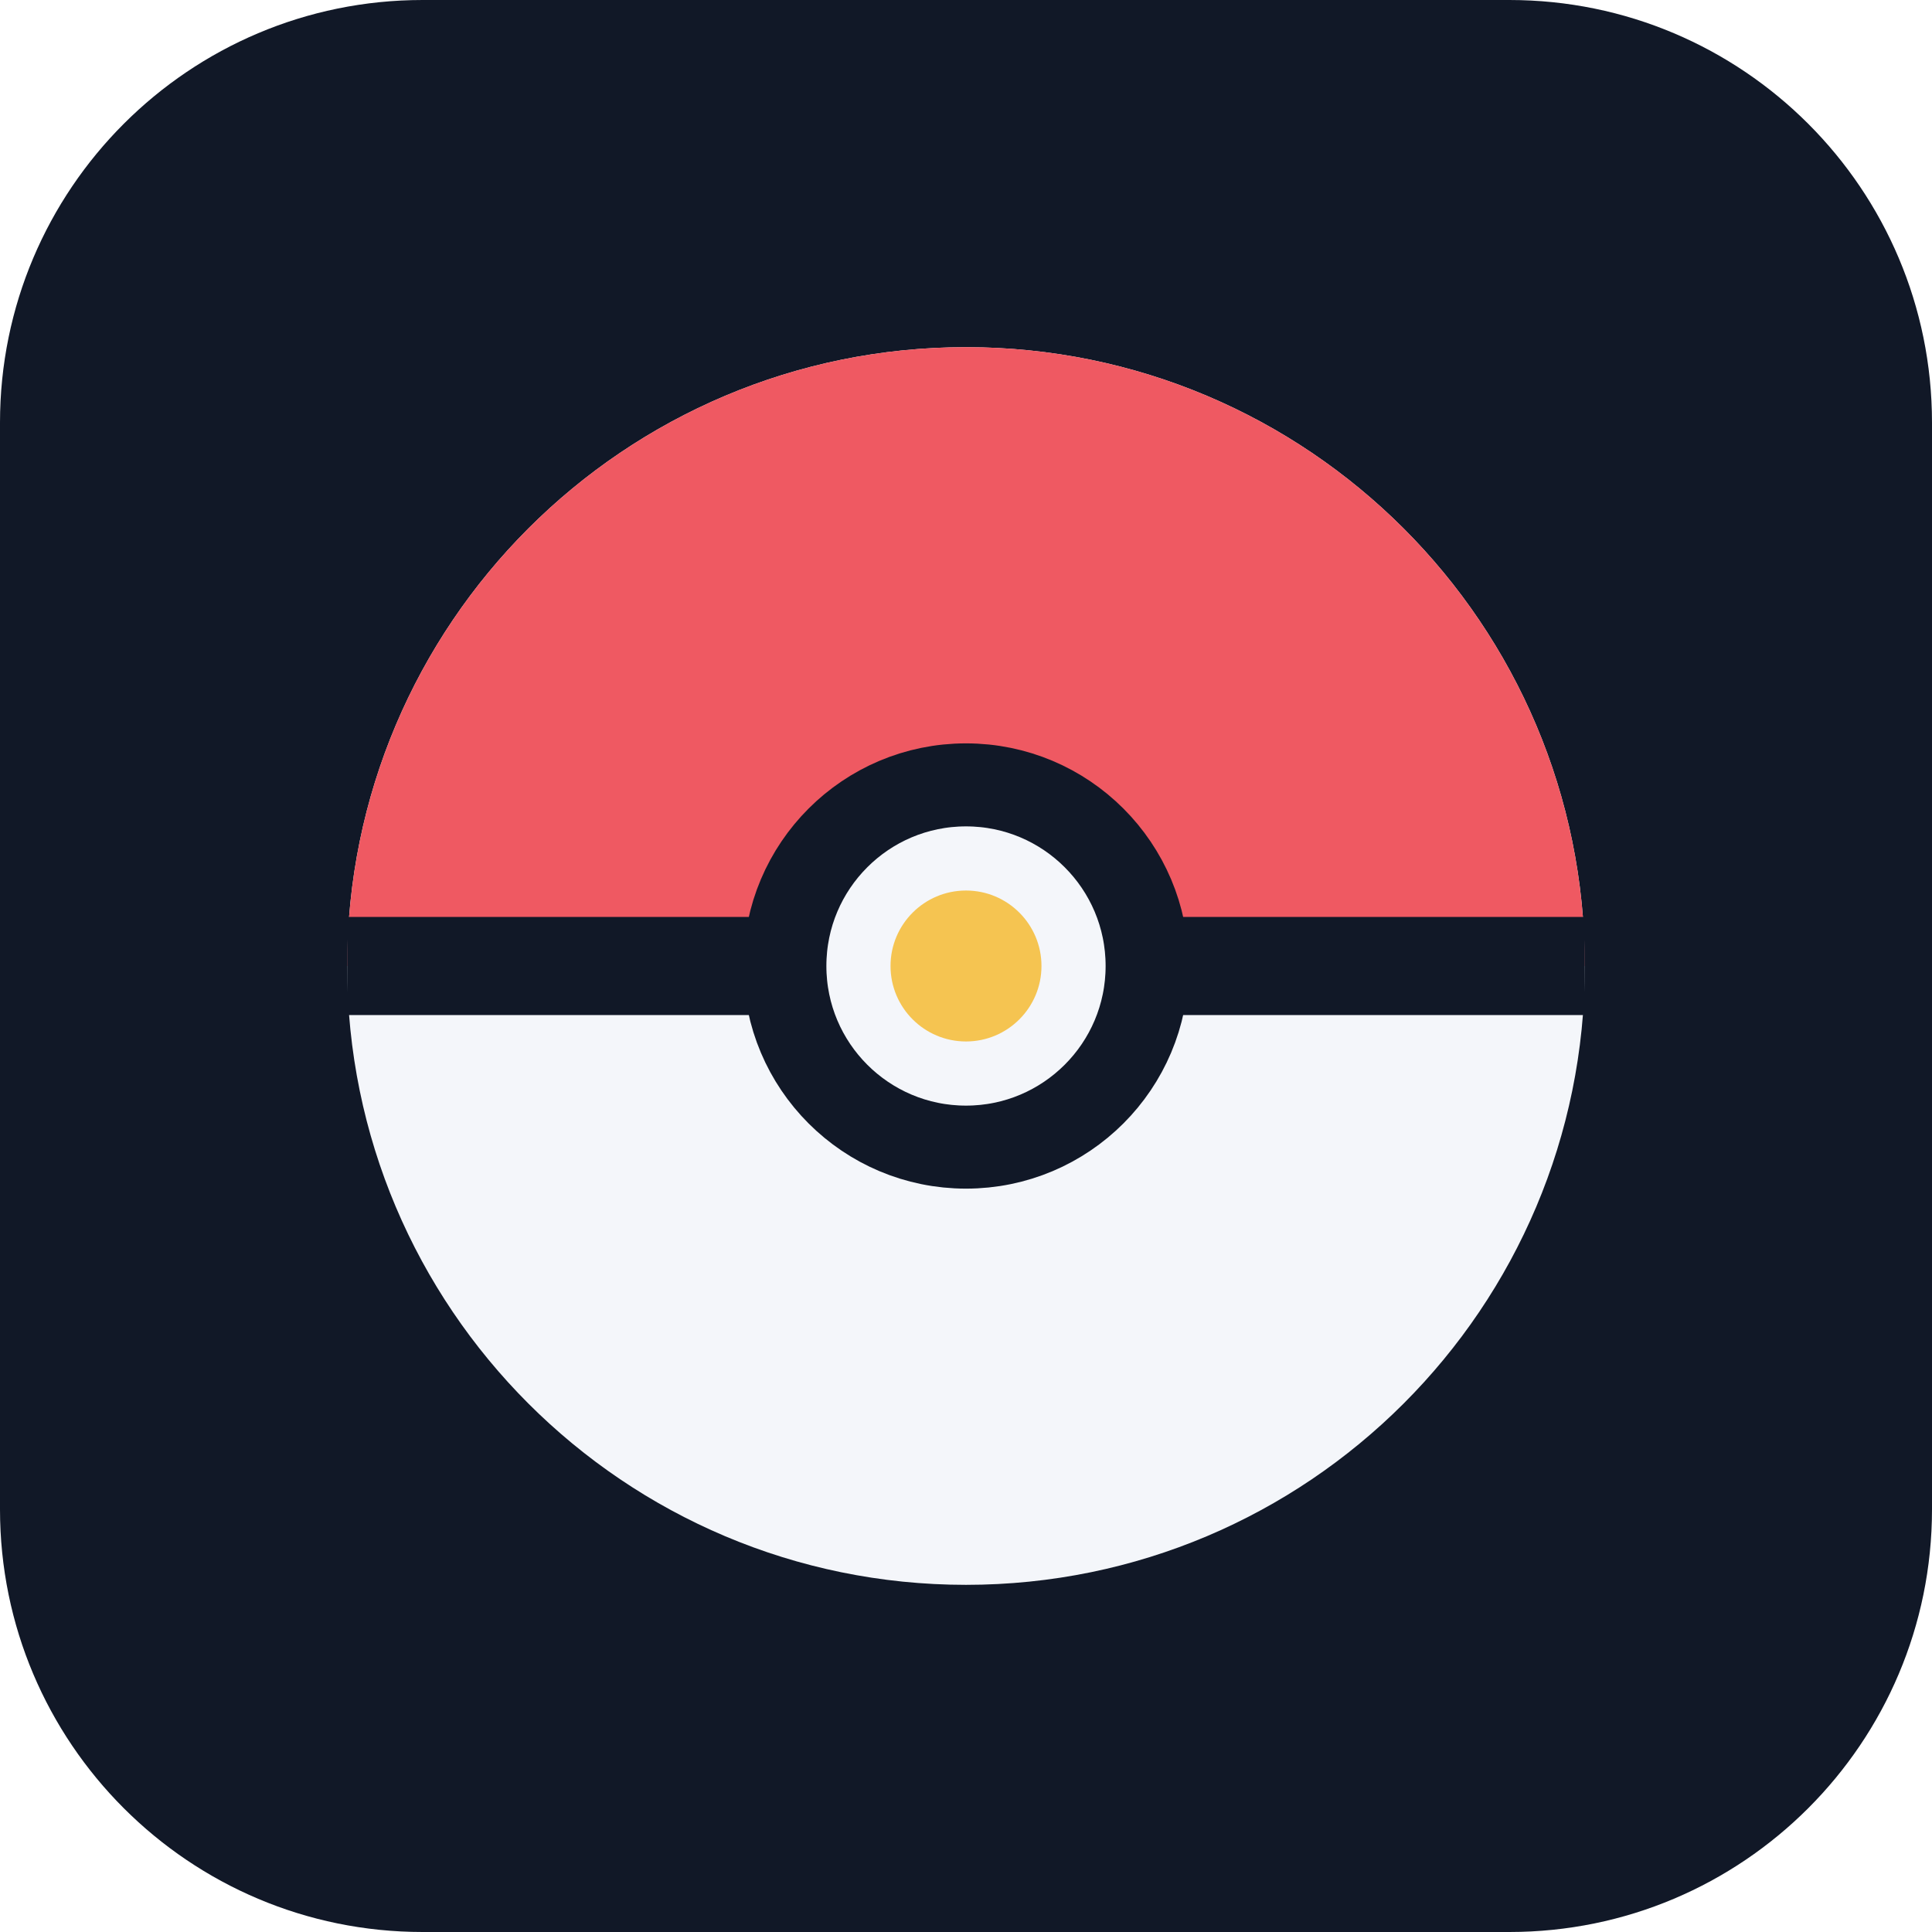
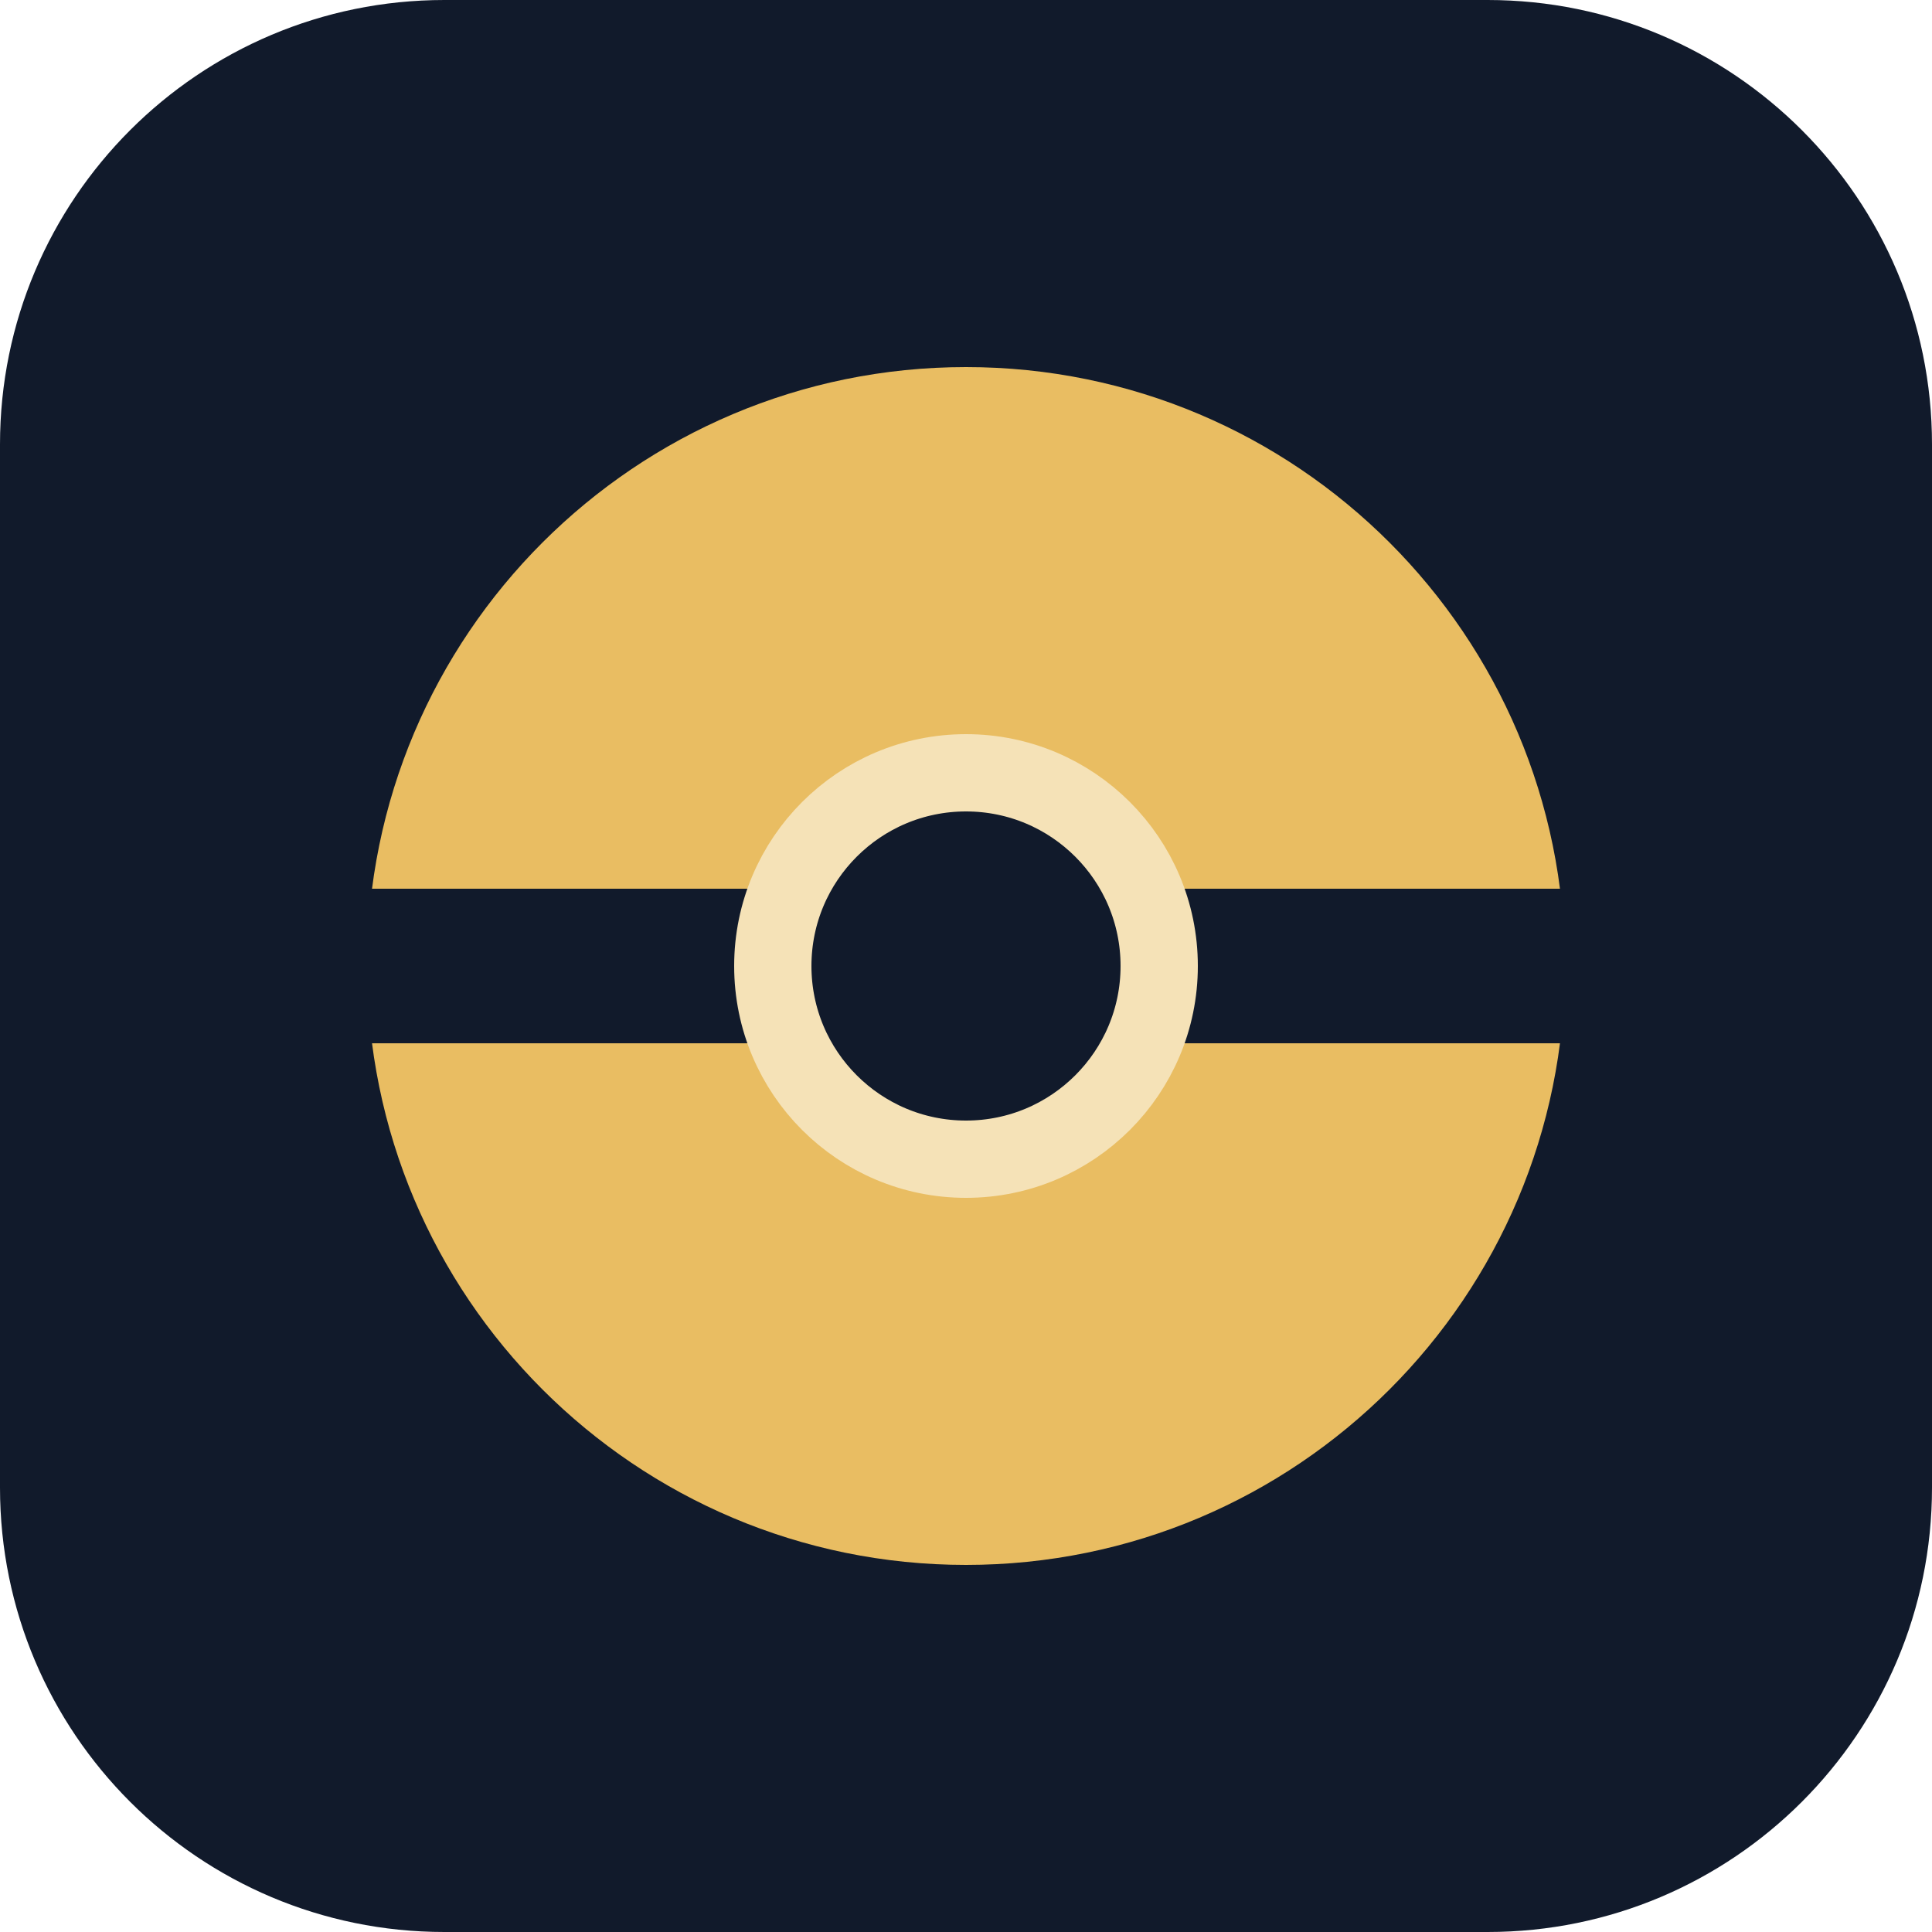
- <svg xmlns="http://www.w3.org/2000/svg" viewBox="0 0 512 512">
-   <rect width="512" height="512" rx="112" fill="#111827" />
-   <circle cx="256" cy="256" r="164" fill="#f4f6fa" />
-   <path d="M92 256a164 164 0 0 1 328 0H92" fill="#ef5962" />
-   <path d="M92 256h328" stroke="#111827" stroke-width="26" />
-   <circle cx="256" cy="256" r="48" fill="#f4f6fa" stroke="#111827" stroke-width="22" />
-   <circle cx="256" cy="256" r="20" fill="#f5c451" />
+ <svg xmlns="http://www.w3.org/2000/svg" viewBox="0 0 100 100">
+   <rect width="100" height="100" rx="23" fill="#111a2b" />
+   <circle cx="50" cy="50" r="31" fill="#e9bd62" />
+   <path d="M19 50h62" stroke="#111a2b" stroke-width="8" />
+   <circle cx="50" cy="50" r="10" fill="#111a2b" stroke="#f5e2b7" stroke-width="4" />
</svg>
